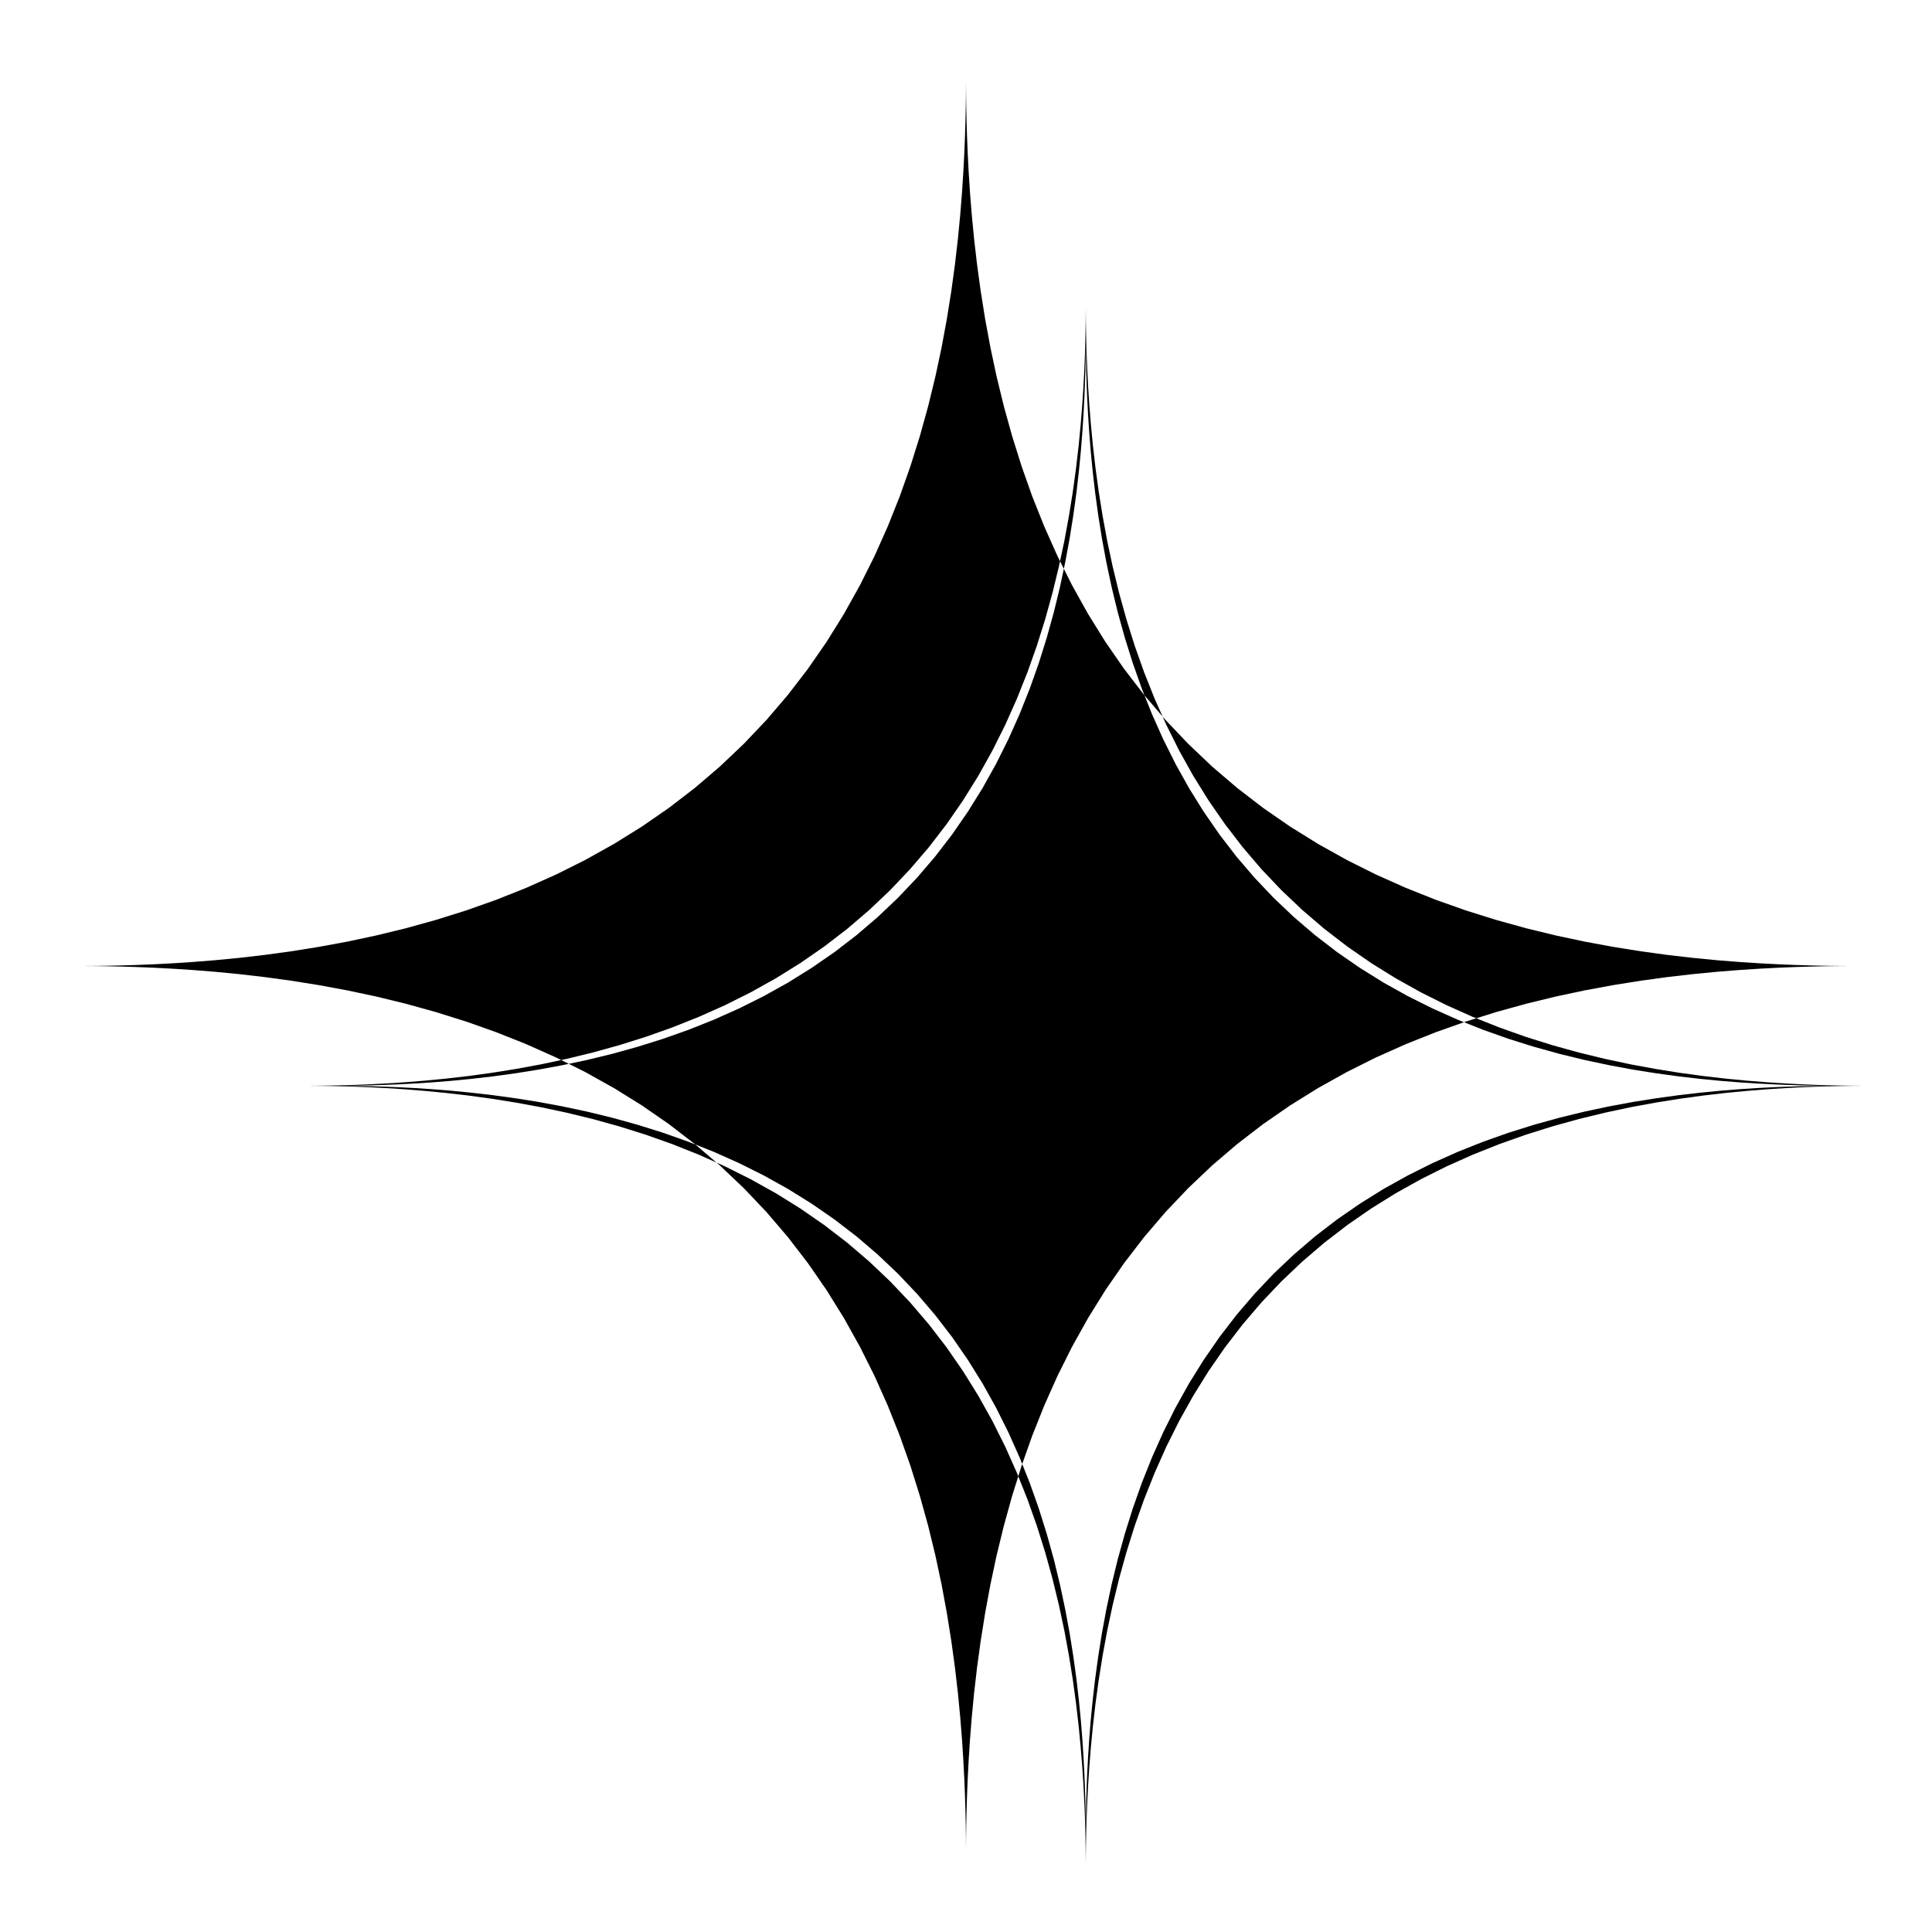
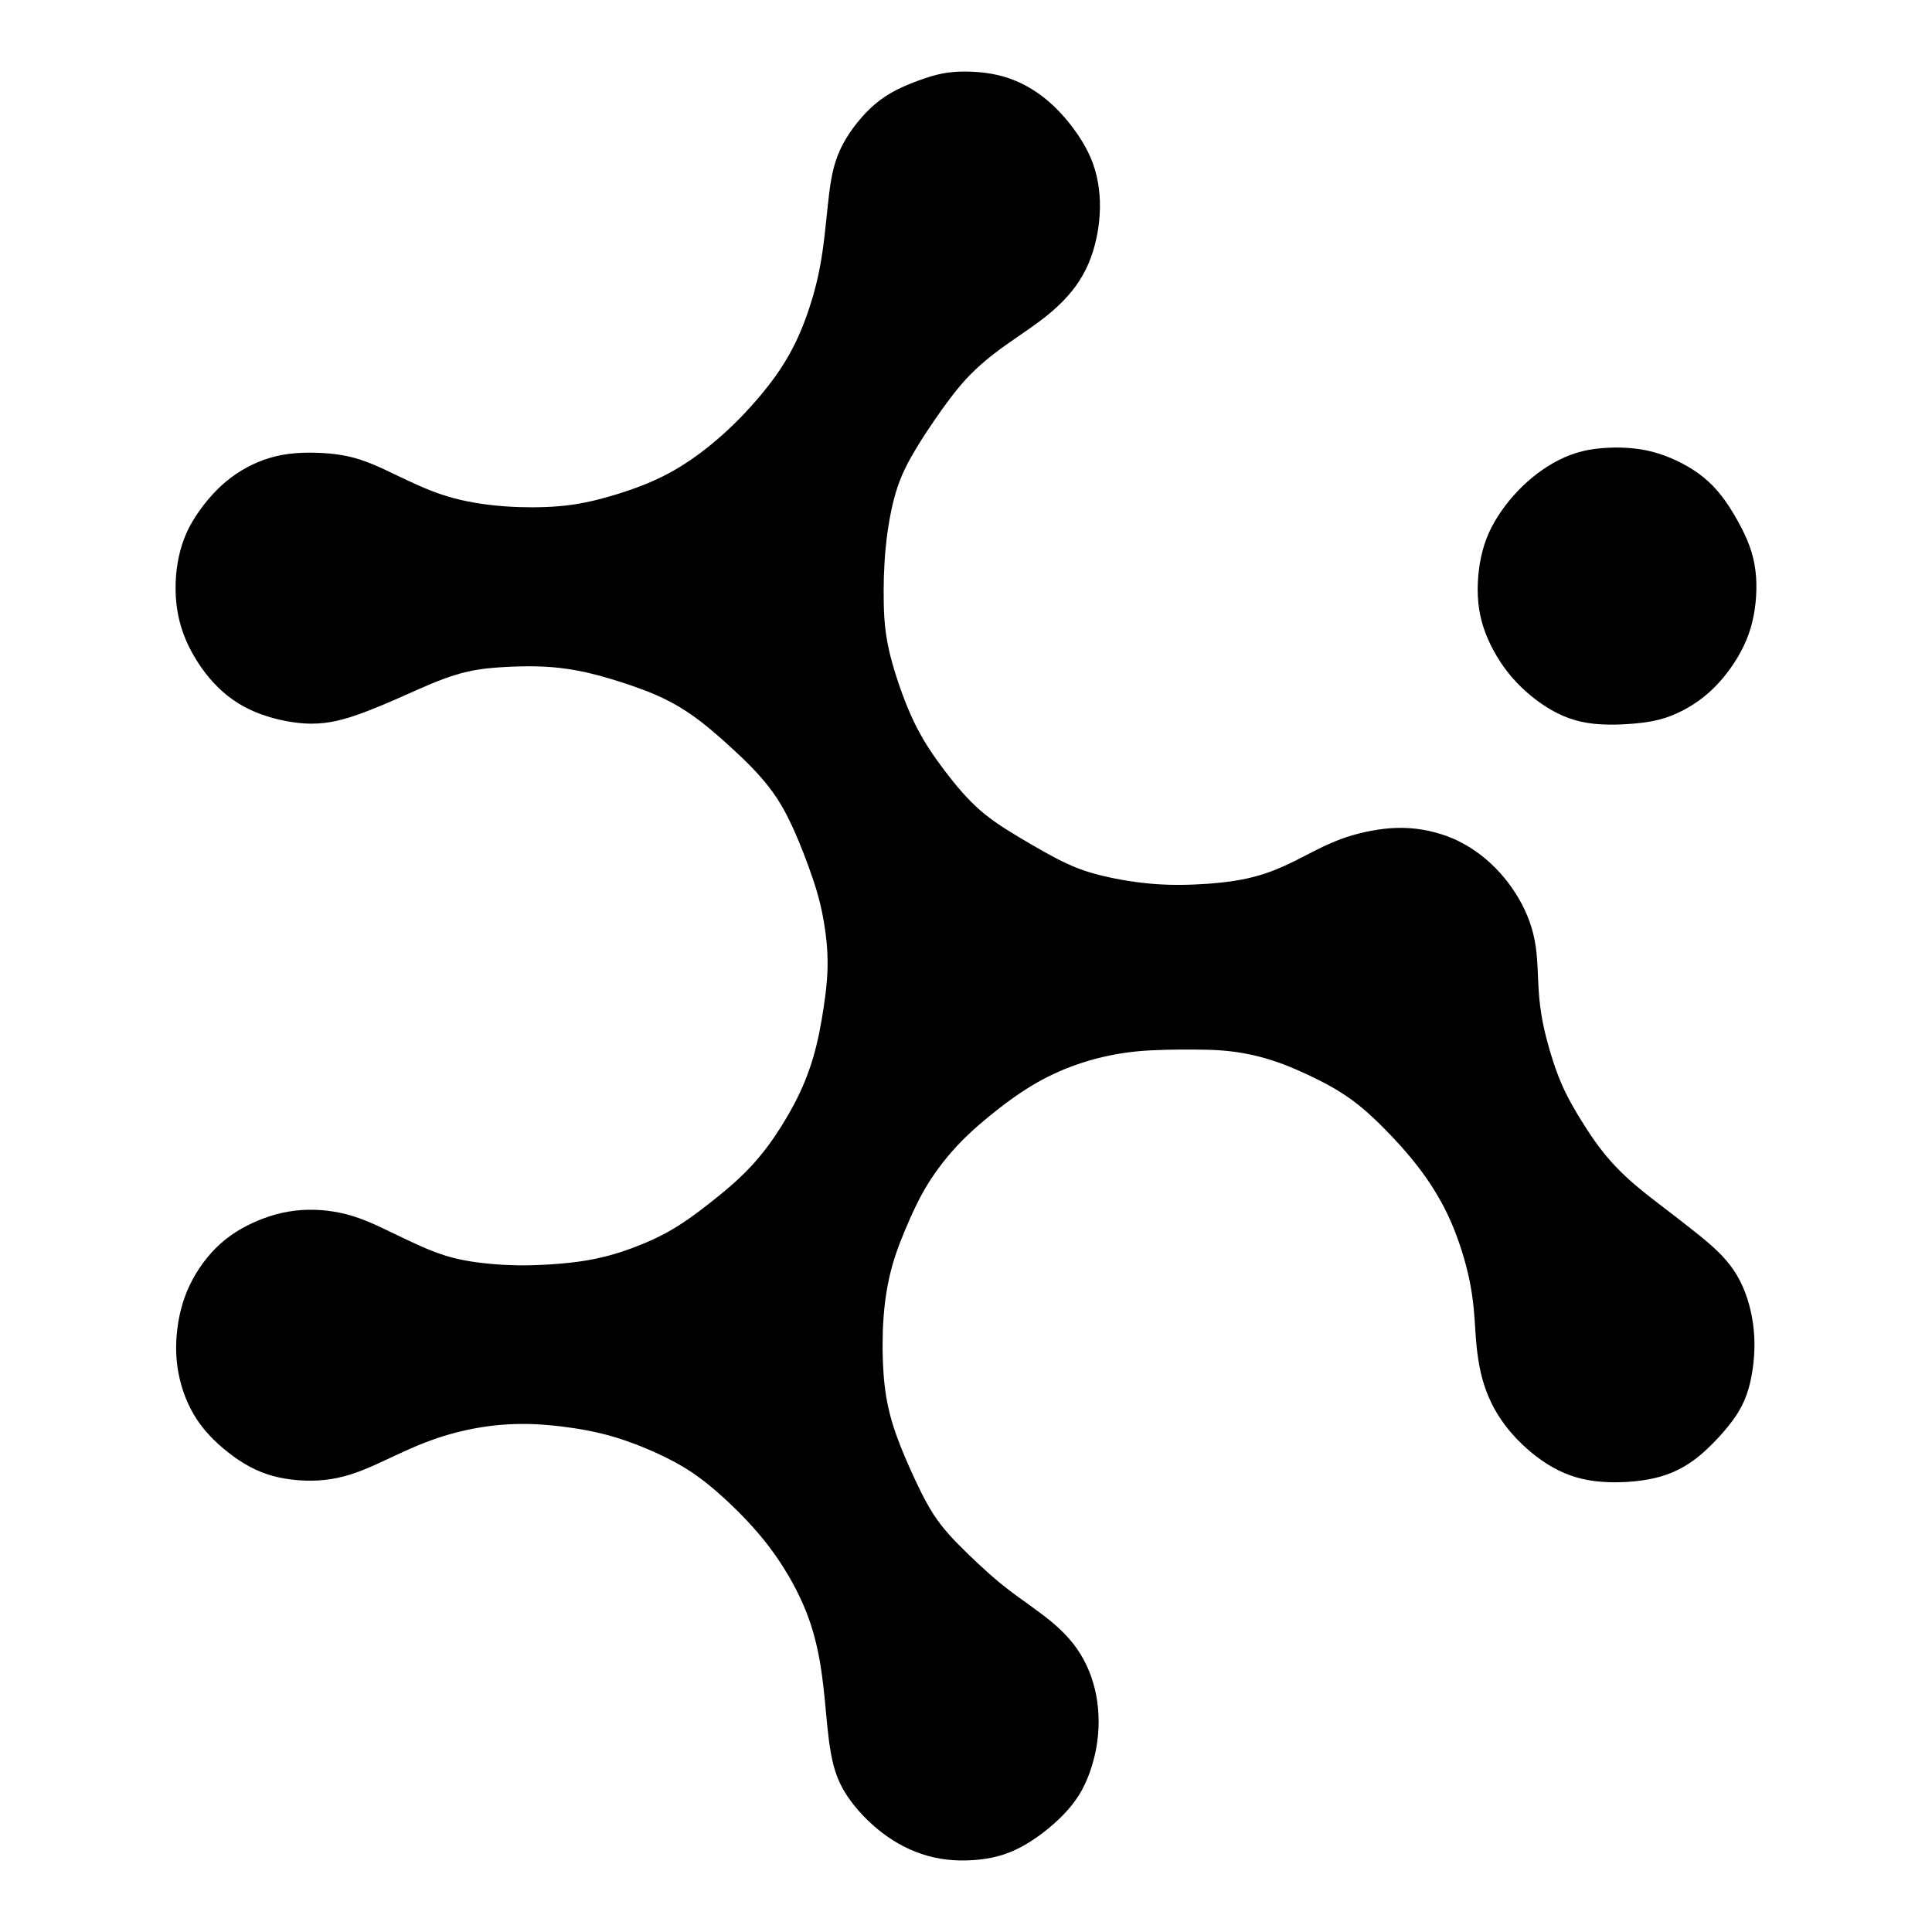
- <svg xmlns="http://www.w3.org/2000/svg" viewBox="0 0 100 100" role="img" aria-label="Otimiza">
-   <path fill="currentColor" fill-rule="evenodd" d="M96.000,50.000L95.937,50.000L95.748,50.000L95.435,50.002L95.000,50.005L94.446,50.013L93.776,50.028L92.995,50.051L92.109,50.086L91.123,50.137L90.044,50.206L88.878,50.299L87.634,50.419L86.320,50.571L84.943,50.759L83.513,50.987L82.039,51.259L80.529,51.580L78.992,51.954L77.438,52.385L75.875,52.875L74.312,53.428L72.757,54.048L71.219,54.734L69.706,55.491L68.223,56.318L66.779,57.215L65.379,58.183L64.030,59.221L62.735,60.328L61.500,61.500L60.328,62.735L59.221,64.030L58.183,65.379L57.215,66.779L56.318,68.223L55.491,69.706L54.734,71.219L54.048,72.757L53.428,74.312L52.875,75.875L52.385,77.438L51.954,78.992L51.580,80.529L51.259,82.039L50.987,83.513L50.759,84.943L50.571,86.320L50.419,87.634L50.299,88.878L50.206,90.044L50.137,91.123L50.086,92.109L50.051,92.995L50.028,93.776L50.013,94.446L50.005,95.000L50.002,95.435L50.000,95.748L50.000,95.937L50.000,96.000L50.000,95.937L50.000,95.748L49.998,95.435L49.995,95.000L49.987,94.446L49.972,93.776L49.949,92.995L49.914,92.109L49.863,91.123L49.794,90.044L49.701,88.878L49.581,87.634L49.429,86.320L49.241,84.943L49.013,83.513L48.741,82.039L48.420,80.529L48.046,78.992L47.615,77.438L47.125,75.875L46.572,74.312L45.952,72.757L45.266,71.219L44.509,69.706L43.682,68.223L42.785,66.779L41.817,65.379L40.779,64.030L39.672,62.735L38.500,61.500L37.265,60.328L35.970,59.221L34.621,58.183L33.221,57.215L31.777,56.318L30.294,55.491L28.781,54.734L27.243,54.048L25.688,53.428L24.125,52.875L22.562,52.385L21.008,51.954L19.471,51.580L17.961,51.259L16.487,50.987L15.057,50.759L13.680,50.571L12.366,50.419L11.122,50.299L9.956,50.206L8.877,50.137L7.891,50.086L7.005,50.051L6.224,50.028L5.554,50.013L5.000,50.005L4.565,50.002L4.252,50.000L4.063,50.000L4.000,50.000L4.063,50.000L4.252,50.000L4.565,49.998L5.000,49.995L5.554,49.987L6.224,49.972L7.005,49.949L7.891,49.914L8.877,49.863L9.956,49.794L11.122,49.701L12.366,49.581L13.680,49.429L15.057,49.241L16.487,49.013L17.961,48.741L19.471,48.420L21.008,48.046L22.562,47.615L24.125,47.125L25.688,46.572L27.243,45.952L28.781,45.266L30.294,44.509L31.777,43.682L33.221,42.785L34.621,41.817L35.970,40.779L37.265,39.672L38.500,38.500L39.672,37.265L40.779,35.970L41.817,34.621L42.785,33.221L43.682,31.777L44.509,30.294L45.266,28.781L45.952,27.243L46.572,25.688L47.125,24.125L47.615,22.562L48.046,21.008L48.420,19.471L48.741,17.961L49.013,16.487L49.241,15.057L49.429,13.680L49.581,12.366L49.701,11.122L49.794,9.956L49.863,8.877L49.914,7.891L49.949,7.005L49.972,6.224L49.987,5.554L49.995,5.000L49.998,4.565L50.000,4.252L50.000,4.063L50.000,4.000L50.000,4.063L50.000,4.252L50.002,4.565L50.005,5.000L50.013,5.554L50.028,6.224L50.051,7.005L50.086,7.891L50.137,8.877L50.206,9.956L50.299,11.122L50.419,12.366L50.571,13.680L50.759,15.057L50.987,16.487L51.259,17.961L51.580,19.471L51.954,21.008L52.385,22.562L52.875,24.125L53.428,25.688L54.048,27.243L54.734,28.781L55.491,30.294L56.318,31.777L57.215,33.221L58.183,34.621L59.221,35.970L60.328,37.265L61.500,38.500L62.735,39.672L64.030,40.779L65.379,41.817L66.779,42.785L68.223,43.682L69.706,44.509L71.219,45.266L72.757,45.952L74.312,46.572L75.875,47.125L77.438,47.615L78.992,48.046L80.529,48.420L82.039,48.741L83.513,49.013L84.943,49.241L86.320,49.429L87.634,49.581L88.878,49.701L90.044,49.794L91.123,49.863L92.109,49.914L92.995,49.949L93.776,49.972L94.446,49.987L95.000,49.995L95.435,49.998L95.748,50.000L95.937,50.000Z M96.700,56.200L96.645,56.200L96.478,56.200L96.203,56.202L95.820,56.205L95.332,56.212L94.742,56.224L94.055,56.245L93.274,56.276L92.406,56.320L91.456,56.382L90.430,56.464L89.334,56.569L88.177,56.703L86.965,56.868L85.706,57.069L84.408,57.308L83.079,57.591L81.726,57.920L80.357,58.299L78.981,58.731L77.605,59.219L76.236,59.764L74.882,60.368L73.549,61.034L72.244,61.762L70.973,62.552L69.741,63.405L68.552,64.319L67.413,65.293L66.325,66.325L65.293,67.413L64.319,68.552L63.405,69.741L62.552,70.973L61.762,72.244L61.034,73.549L60.368,74.882L59.764,76.236L59.219,77.605L58.731,78.981L58.299,80.357L57.920,81.726L57.591,83.079L57.308,84.408L57.069,85.706L56.868,86.965L56.703,88.177L56.569,89.334L56.464,90.430L56.382,91.456L56.320,92.406L56.276,93.274L56.245,94.055L56.224,94.742L56.212,95.332L56.205,95.820L56.202,96.203L56.200,96.478L56.200,96.645L56.200,96.700L56.200,96.645L56.200,96.478L56.198,96.203L56.195,95.820L56.188,95.332L56.176,94.742L56.155,94.055L56.124,93.274L56.080,92.406L56.018,91.456L55.936,90.430L55.831,89.334L55.697,88.177L55.532,86.965L55.331,85.706L55.092,84.408L54.809,83.079L54.480,81.726L54.101,80.357L53.669,78.981L53.181,77.605L52.636,76.236L52.032,74.882L51.366,73.549L50.638,72.244L49.848,70.973L48.995,69.741L48.081,68.552L47.107,67.413L46.075,66.325L44.987,65.293L43.848,64.319L42.659,63.405L41.427,62.552L40.156,61.762L38.851,61.034L37.518,60.368L36.164,59.764L34.795,59.219L33.419,58.731L32.043,58.299L30.674,57.920L29.321,57.591L27.992,57.308L26.694,57.069L25.435,56.868L24.223,56.703L23.066,56.569L21.970,56.464L20.944,56.382L19.994,56.320L19.126,56.276L18.345,56.245L17.658,56.224L17.068,56.212L16.580,56.205L16.197,56.202L15.922,56.200L15.755,56.200L15.700,56.200L15.755,56.200L15.922,56.200L16.197,56.198L16.580,56.195L17.068,56.188L17.658,56.176L18.345,56.155L19.126,56.124L19.994,56.080L20.944,56.018L21.970,55.936L23.066,55.831L24.223,55.697L25.435,55.532L26.694,55.331L27.992,55.092L29.321,54.809L30.674,54.480L32.043,54.101L33.419,53.669L34.795,53.181L36.164,52.636L37.518,52.032L38.851,51.366L40.156,50.638L41.427,49.848L42.659,48.995L43.848,48.081L44.987,47.107L46.075,46.075L47.107,44.987L48.081,43.848L48.995,42.659L49.848,41.427L50.638,40.156L51.366,38.851L52.032,37.518L52.636,36.164L53.181,34.795L53.669,33.419L54.101,32.043L54.480,30.674L54.809,29.321L55.092,27.992L55.331,26.694L55.532,25.435L55.697,24.223L55.831,23.066L55.936,21.970L56.018,20.944L56.080,19.994L56.124,19.126L56.155,18.345L56.176,17.658L56.188,17.068L56.195,16.580L56.198,16.197L56.200,15.922L56.200,15.755L56.200,15.700L56.200,15.755L56.200,15.922L56.202,16.197L56.205,16.580L56.212,17.068L56.224,17.658L56.245,18.345L56.276,19.126L56.320,19.994L56.382,20.944L56.464,21.970L56.569,23.066L56.703,24.223L56.868,25.435L57.069,26.694L57.308,27.992L57.591,29.321L57.920,30.674L58.299,32.043L58.731,33.419L59.219,34.795L59.764,36.164L60.368,37.518L61.034,38.851L61.762,40.156L62.552,41.427L63.405,42.659L64.319,43.848L65.293,44.987L66.325,46.075L67.413,47.107L68.552,48.081L69.741,48.995L70.973,49.848L72.244,50.638L73.549,51.366L74.882,52.032L76.236,52.636L77.605,53.181L78.981,53.669L80.357,54.101L81.726,54.480L83.079,54.809L84.408,55.092L85.706,55.331L86.965,55.532L88.177,55.697L89.334,55.831L90.430,55.936L91.456,56.018L92.406,56.080L93.274,56.124L94.055,56.155L94.742,56.176L95.332,56.188L95.820,56.195L96.203,56.198L96.478,56.200L96.645,56.200Z M95.100,56.200L95.047,56.200L94.887,56.200L94.623,56.201L94.255,56.205L93.786,56.211L93.219,56.223L92.559,56.243L91.810,56.273L90.976,56.316L90.063,56.375L89.077,56.453L88.025,56.555L86.914,56.683L85.750,56.842L84.541,57.034L83.294,57.265L82.017,57.536L80.717,57.852L79.403,58.217L78.081,58.631L76.760,59.099L75.445,59.623L74.144,60.204L72.864,60.843L71.610,61.542L70.389,62.302L69.206,63.120L68.064,63.998L66.970,64.934L65.925,65.925L64.934,66.970L63.998,68.064L63.120,69.206L62.302,70.389L61.542,71.610L60.843,72.864L60.204,74.144L59.623,75.445L59.099,76.760L58.631,78.081L58.217,79.403L57.852,80.717L57.536,82.017L57.265,83.294L57.034,84.541L56.842,85.750L56.683,86.914L56.555,88.025L56.453,89.077L56.375,90.063L56.316,90.976L56.273,91.810L56.243,92.559L56.223,93.219L56.211,93.786L56.205,94.255L56.201,94.623L56.200,94.887L56.200,95.047L56.200,95.100L56.200,95.047L56.200,94.887L56.199,94.623L56.195,94.255L56.189,93.786L56.177,93.219L56.157,92.559L56.127,91.810L56.084,90.976L56.025,90.063L55.947,89.077L55.845,88.025L55.717,86.914L55.558,85.750L55.366,84.541L55.135,83.294L54.864,82.017L54.548,80.717L54.183,79.403L53.769,78.081L53.301,76.760L52.777,75.445L52.196,74.144L51.557,72.864L50.858,71.610L50.098,70.389L49.280,69.206L48.402,68.064L47.466,66.970L46.475,65.925L45.430,64.934L44.336,63.998L43.194,63.120L42.011,62.302L40.790,61.542L39.536,60.843L38.256,60.204L36.955,59.623L35.640,59.099L34.319,58.631L32.997,58.217L31.683,57.852L30.383,57.536L29.106,57.265L27.859,57.034L26.650,56.842L25.486,56.683L24.375,56.555L23.323,56.453L22.337,56.375L21.424,56.316L20.590,56.273L19.841,56.243L19.181,56.223L18.614,56.211L18.145,56.205L17.777,56.201L17.513,56.200L17.353,56.200L17.300,56.200L17.353,56.200L17.513,56.200L17.777,56.199L18.145,56.195L18.614,56.189L19.181,56.177L19.841,56.157L20.590,56.127L21.424,56.084L22.337,56.025L23.323,55.947L24.375,55.845L25.486,55.717L26.650,55.558L27.859,55.366L29.106,55.135L30.383,54.864L31.683,54.548L32.997,54.183L34.319,53.769L35.640,53.301L36.955,52.777L38.256,52.196L39.536,51.557L40.790,50.858L42.011,50.098L43.194,49.280L44.336,48.402L45.430,47.466L46.475,46.475L47.466,45.430L48.402,44.336L49.280,43.194L50.098,42.011L50.858,40.790L51.557,39.536L52.196,38.256L52.777,36.955L53.301,35.640L53.769,34.319L54.183,32.997L54.548,31.683L54.864,30.383L55.135,29.106L55.366,27.859L55.558,26.650L55.717,25.486L55.845,24.375L55.947,23.323L56.025,22.337L56.084,21.424L56.127,20.590L56.157,19.841L56.177,19.181L56.189,18.614L56.195,18.145L56.199,17.777L56.200,17.513L56.200,17.353L56.200,17.300L56.200,17.353L56.200,17.513L56.201,17.777L56.205,18.145L56.211,18.614L56.223,19.181L56.243,19.841L56.273,20.590L56.316,21.424L56.375,22.337L56.453,23.323L56.555,24.375L56.683,25.486L56.842,26.650L57.034,27.859L57.265,29.106L57.536,30.383L57.852,31.683L58.217,32.997L58.631,34.319L59.099,35.640L59.623,36.955L60.204,38.256L60.843,39.536L61.542,40.790L62.302,42.011L63.120,43.194L63.998,44.336L64.934,45.430L65.925,46.475L66.970,47.466L68.064,48.402L69.206,49.280L70.389,50.098L71.610,50.858L72.864,51.557L74.144,52.196L75.445,52.777L76.760,53.301L78.081,53.769L79.403,54.183L80.717,54.548L82.017,54.864L83.294,55.135L84.541,55.366L85.750,55.558L86.914,55.717L88.025,55.845L89.077,55.947L90.063,56.025L90.976,56.084L91.810,56.127L92.559,56.157L93.219,56.177L93.786,56.189L94.255,56.195L94.623,56.199L94.887,56.200L95.047,56.200Z" />
+ <svg xmlns="http://www.w3.org/2000/svg" viewBox="0 0 512 512" role="img" aria-label="Otimiza">
+   <path fill="currentColor" fill-rule="evenodd" d="M426.24 118.66C425.11 118.71 423.98 118.79 422.86 118.94C421.74 119.09 420.62 119.27 419.53 119.54C418.44 119.80 417.37 120.12 416.32 120.51C415.27 120.89 414.25 121.34 413.24 121.84C412.24 122.34 411.26 122.90 410.30 123.50C409.34 124.09 408.40 124.74 407.49 125.43C406.57 126.11 405.68 126.85 404.81 127.62C403.95 128.38 403.11 129.20 402.31 130.03C401.51 130.87 400.74 131.74 400.00 132.63C399.27 133.53 398.57 134.44 397.92 135.38C397.27 136.31 396.65 137.27 396.09 138.25C395.52 139.22 395.01 140.22 394.55 141.24C394.10 142.27 393.70 143.31 393.36 144.38C393.01 145.45 392.73 146.54 392.49 147.65C392.25 148.76 392.07 149.89 391.93 151.03C391.78 152.17 391.68 153.33 391.64 154.48C391.59 155.64 391.58 156.80 391.64 157.95C391.70 159.09 391.80 160.24 391.98 161.36C392.15 162.49 392.38 163.60 392.67 164.68C392.96 165.77 393.31 166.83 393.71 167.88C394.11 168.92 394.57 169.94 395.06 170.95C395.55 171.95 396.09 172.94 396.67 173.91C397.25 174.88 397.87 175.83 398.53 176.75C399.20 177.68 399.91 178.58 400.65 179.46C401.40 180.33 402.20 181.17 403.03 181.98C403.85 182.79 404.72 183.57 405.61 184.30C406.50 185.04 407.41 185.74 408.35 186.39C409.28 187.04 410.24 187.65 411.22 188.20C412.20 188.76 413.20 189.27 414.23 189.71C415.26 190.15 416.31 190.53 417.39 190.84C418.47 191.15 419.58 191.40 420.71 191.58C421.83 191.77 422.99 191.88 424.15 191.95C425.32 192.02 426.50 192.03 427.67 192.03C428.85 192.02 430.04 191.97 431.21 191.89C432.38 191.82 433.55 191.73 434.70 191.59C435.85 191.46 436.99 191.30 438.10 191.07C439.21 190.85 440.29 190.57 441.35 190.23C442.41 189.89 443.43 189.48 444.44 189.02C445.45 188.57 446.44 188.05 447.40 187.49C448.37 186.93 449.32 186.31 450.24 185.65C451.16 184.98 452.06 184.26 452.92 183.50C453.77 182.74 454.60 181.92 455.38 181.07C456.16 180.23 456.91 179.34 457.61 178.43C458.31 177.53 458.97 176.59 459.59 175.64C460.21 174.69 460.79 173.72 461.32 172.73C461.85 171.74 462.33 170.73 462.77 169.70C463.20 168.66 463.58 167.61 463.91 166.54C464.23 165.46 464.50 164.36 464.72 163.24C464.94 162.13 465.11 160.99 465.23 159.84C465.35 158.69 465.43 157.53 465.45 156.37C465.48 155.21 465.46 154.04 465.38 152.89C465.29 151.75 465.15 150.60 464.95 149.49C464.74 148.37 464.47 147.28 464.15 146.20C463.82 145.13 463.42 144.09 462.99 143.05C462.56 142.02 462.07 141.01 461.56 140.01C461.06 139.01 460.51 138.03 459.95 137.05C459.38 136.08 458.80 135.11 458.18 134.16C457.55 133.22 456.91 132.28 456.21 131.39C455.51 130.50 454.77 129.63 453.99 128.82C453.20 128.01 452.36 127.23 451.48 126.52C450.61 125.80 449.69 125.14 448.74 124.53C447.80 123.92 446.83 123.35 445.83 122.83C444.84 122.31 443.83 121.83 442.80 121.40C441.77 120.96 440.72 120.57 439.65 120.23C438.59 119.89 437.50 119.61 436.40 119.37C435.30 119.14 434.17 118.97 433.05 118.85C431.92 118.72 430.78 118.66 429.65 118.62C428.52 118.59 427.38 118.60 426.24 118.66ZM249.76 19.48C248.76 19.67 247.78 19.93 246.78 20.22C245.78 20.51 244.76 20.86 243.74 21.23C242.72 21.59 241.69 21.99 240.67 22.42C239.65 22.85 238.62 23.30 237.63 23.81C236.64 24.32 235.65 24.87 234.71 25.49C233.77 26.11 232.85 26.79 231.98 27.52C231.11 28.25 230.27 29.05 229.47 29.88C228.67 30.71 227.91 31.59 227.19 32.49C226.47 33.38 225.79 34.31 225.15 35.25C224.52 36.20 223.93 37.16 223.40 38.16C222.87 39.15 222.40 40.16 222.00 41.21C221.59 42.25 221.26 43.32 220.97 44.41C220.68 45.50 220.46 46.62 220.25 47.75C220.05 48.88 219.90 50.02 219.75 51.17C219.60 52.32 219.48 53.48 219.35 54.64C219.22 55.80 219.11 56.96 218.99 58.12C218.86 59.28 218.75 60.44 218.61 61.60C218.48 62.75 218.35 63.91 218.19 65.05C218.04 66.20 217.88 67.34 217.69 68.48C217.50 69.61 217.30 70.74 217.07 71.86C216.85 72.97 216.60 74.08 216.33 75.18C216.06 76.28 215.77 77.37 215.46 78.45C215.14 79.53 214.81 80.60 214.46 81.67C214.11 82.73 213.74 83.79 213.34 84.84C212.95 85.89 212.54 86.93 212.10 87.95C211.66 88.98 211.20 90.00 210.70 91.01C210.21 92.01 209.69 93.01 209.14 93.99C208.58 94.97 208.00 95.94 207.39 96.90C206.78 97.86 206.14 98.80 205.47 99.74C204.80 100.67 204.11 101.59 203.39 102.51C202.68 103.42 201.93 104.32 201.18 105.22C200.42 106.11 199.65 107.00 198.85 107.87C198.06 108.75 197.25 109.62 196.43 110.47C195.60 111.32 194.76 112.16 193.90 112.98C193.05 113.80 192.18 114.60 191.30 115.38C190.42 116.17 189.52 116.93 188.62 117.67C187.72 118.41 186.80 119.13 185.88 119.83C184.96 120.52 184.03 121.20 183.08 121.84C182.14 122.49 181.19 123.11 180.22 123.70C179.26 124.30 178.28 124.86 177.29 125.39C176.30 125.92 175.30 126.43 174.28 126.90C173.27 127.38 172.24 127.82 171.21 128.25C170.17 128.67 169.13 129.07 168.07 129.45C167.02 129.83 165.96 130.19 164.89 130.53C163.83 130.88 162.75 131.21 161.67 131.52C160.59 131.83 159.50 132.13 158.40 132.41C157.31 132.68 156.20 132.94 155.08 133.16C153.97 133.38 152.84 133.58 151.70 133.75C150.55 133.91 149.40 134.04 148.23 134.14C147.06 134.25 145.88 134.32 144.69 134.36C143.51 134.41 142.31 134.43 141.12 134.44C139.92 134.44 138.73 134.42 137.54 134.38C136.35 134.34 135.16 134.28 133.99 134.20C132.81 134.12 131.64 134.01 130.49 133.88C129.33 133.76 128.18 133.60 127.04 133.43C125.91 133.25 124.78 133.05 123.66 132.82C122.55 132.59 121.44 132.34 120.35 132.05C119.26 131.76 118.18 131.43 117.12 131.08C116.05 130.73 115.01 130.34 113.96 129.93C112.92 129.52 111.89 129.08 110.87 128.63C109.85 128.18 108.83 127.71 107.82 127.23C106.80 126.76 105.79 126.27 104.78 125.79C103.77 125.31 102.76 124.82 101.75 124.35C100.73 123.89 99.71 123.42 98.68 123.00C97.64 122.58 96.60 122.17 95.53 121.83C94.46 121.48 93.37 121.18 92.27 120.94C91.16 120.69 90.02 120.51 88.87 120.36C87.73 120.21 86.56 120.12 85.39 120.05C84.22 119.99 83.03 119.95 81.86 119.96C80.69 119.97 79.51 120.00 78.35 120.10C77.20 120.20 76.05 120.33 74.93 120.53C73.81 120.73 72.70 120.99 71.62 121.31C70.55 121.62 69.49 122.00 68.46 122.43C67.43 122.85 66.41 123.34 65.43 123.87C64.44 124.41 63.47 124.99 62.53 125.63C61.60 126.26 60.68 126.96 59.80 127.69C58.92 128.43 58.07 129.22 57.27 130.05C56.46 130.87 55.68 131.74 54.95 132.62C54.21 133.51 53.51 134.43 52.85 135.36C52.19 136.29 51.56 137.24 50.99 138.22C50.42 139.19 49.90 140.18 49.44 141.20C48.98 142.22 48.58 143.27 48.24 144.34C47.90 145.41 47.61 146.50 47.38 147.61C47.14 148.71 46.95 149.85 46.81 150.98C46.68 152.12 46.58 153.28 46.55 154.43C46.51 155.58 46.52 156.75 46.58 157.91C46.65 159.06 46.76 160.21 46.93 161.34C47.10 162.47 47.32 163.59 47.60 164.69C47.88 165.78 48.21 166.85 48.59 167.90C48.97 168.96 49.41 169.99 49.89 171.00C50.37 172.01 50.91 173.00 51.48 173.97C52.05 174.95 52.66 175.90 53.31 176.84C53.97 177.77 54.66 178.69 55.40 179.57C56.14 180.45 56.92 181.31 57.74 182.11C58.56 182.91 59.42 183.68 60.32 184.39C61.21 185.10 62.14 185.75 63.10 186.35C64.05 186.95 65.04 187.48 66.05 187.97C67.06 188.46 68.09 188.88 69.14 189.27C70.19 189.65 71.27 189.99 72.35 190.29C73.44 190.59 74.54 190.85 75.65 191.06C76.77 191.28 77.90 191.46 79.03 191.58C80.17 191.70 81.32 191.78 82.46 191.78C83.60 191.78 84.75 191.72 85.87 191.60C87.00 191.47 88.12 191.27 89.22 191.03C90.32 190.79 91.40 190.48 92.47 190.16C93.55 189.83 94.60 189.46 95.66 189.08C96.71 188.70 97.75 188.29 98.79 187.88C99.84 187.47 100.87 187.05 101.90 186.61C102.93 186.18 103.96 185.74 104.99 185.29C106.01 184.84 107.03 184.38 108.05 183.93C109.08 183.48 110.10 183.01 111.12 182.57C112.15 182.12 113.17 181.67 114.20 181.24C115.24 180.81 116.27 180.39 117.32 180.01C118.37 179.62 119.43 179.24 120.50 178.91C121.58 178.58 122.66 178.28 123.77 178.03C124.87 177.77 126.00 177.56 127.14 177.39C128.27 177.21 129.43 177.09 130.60 176.99C131.77 176.88 132.95 176.81 134.13 176.75C135.31 176.68 136.50 176.64 137.69 176.61C138.88 176.58 140.07 176.57 141.26 176.58C142.44 176.60 143.63 176.63 144.80 176.70C145.97 176.77 147.13 176.87 148.29 177.00C149.44 177.13 150.58 177.30 151.71 177.48C152.85 177.67 153.96 177.89 155.08 178.13C156.19 178.38 157.28 178.65 158.38 178.93C159.47 179.22 160.55 179.53 161.63 179.85C162.71 180.17 163.78 180.51 164.85 180.85C165.91 181.20 166.98 181.55 168.03 181.92C169.09 182.30 170.14 182.68 171.19 183.08C172.23 183.49 173.26 183.91 174.28 184.37C175.31 184.83 176.32 185.31 177.31 185.83C178.31 186.34 179.29 186.89 180.26 187.48C181.23 188.06 182.18 188.68 183.12 189.33C184.07 189.98 184.99 190.67 185.91 191.38C186.82 192.09 187.73 192.83 188.63 193.59C189.53 194.34 190.42 195.11 191.30 195.89C192.19 196.67 193.07 197.47 193.94 198.27C194.82 199.07 195.69 199.89 196.55 200.71C197.40 201.53 198.26 202.37 199.08 203.22C199.90 204.07 200.72 204.93 201.49 205.82C202.27 206.70 203.02 207.59 203.73 208.51C204.44 209.42 205.11 210.35 205.74 211.30C206.37 212.25 206.96 213.22 207.52 214.20C208.07 215.18 208.59 216.18 209.08 217.18C209.58 218.18 210.05 219.20 210.51 220.22C210.96 221.24 211.40 222.28 211.83 223.31C212.25 224.34 212.66 225.38 213.07 226.43C213.47 227.47 213.86 228.52 214.25 229.57C214.63 230.62 215.01 231.68 215.36 232.74C215.72 233.80 216.07 234.87 216.39 235.95C216.71 237.03 217.01 238.11 217.28 239.21C217.55 240.31 217.79 241.42 218.01 242.54C218.23 243.66 218.42 244.79 218.59 245.93C218.76 247.07 218.91 248.22 219.02 249.37C219.14 250.53 219.23 251.69 219.27 252.86C219.32 254.02 219.33 255.20 219.31 256.37C219.28 257.53 219.22 258.70 219.13 259.87C219.04 261.03 218.91 262.18 218.78 263.34C218.64 264.49 218.48 265.63 218.31 266.77C218.14 267.91 217.96 269.05 217.76 270.18C217.57 271.31 217.36 272.43 217.14 273.55C216.91 274.67 216.67 275.78 216.40 276.88C216.13 277.98 215.84 279.07 215.53 280.15C215.21 281.23 214.87 282.30 214.50 283.35C214.13 284.41 213.74 285.46 213.32 286.49C212.89 287.53 212.44 288.55 211.97 289.57C211.49 290.58 210.99 291.58 210.47 292.58C209.94 293.57 209.40 294.56 208.84 295.53C208.27 296.51 207.69 297.48 207.09 298.44C206.48 299.40 205.86 300.35 205.22 301.30C204.57 302.24 203.91 303.17 203.22 304.09C202.52 305.01 201.81 305.91 201.06 306.80C200.31 307.69 199.54 308.56 198.73 309.41C197.93 310.26 197.10 311.09 196.25 311.90C195.40 312.71 194.52 313.50 193.64 314.27C192.76 315.04 191.86 315.79 190.96 316.53C190.05 317.27 189.14 318.00 188.23 318.72C187.32 319.44 186.40 320.15 185.48 320.84C184.55 321.53 183.63 322.22 182.69 322.87C181.75 323.53 180.80 324.17 179.84 324.78C178.89 325.38 177.92 325.96 176.93 326.51C175.95 327.06 174.95 327.57 173.94 328.05C172.93 328.54 171.91 328.99 170.88 329.43C169.85 329.86 168.80 330.27 167.76 330.67C166.71 331.06 165.65 331.43 164.58 331.78C163.52 332.12 162.44 332.45 161.35 332.74C160.26 333.03 159.16 333.30 158.05 333.53C156.94 333.77 155.81 333.97 154.67 334.15C153.54 334.33 152.39 334.48 151.23 334.61C150.08 334.74 148.91 334.85 147.74 334.94C146.57 335.04 145.39 335.11 144.21 335.17C143.03 335.23 141.85 335.28 140.67 335.31C139.49 335.33 138.30 335.34 137.13 335.32C135.95 335.30 134.77 335.26 133.60 335.20C132.42 335.14 131.25 335.05 130.09 334.94C128.93 334.84 127.77 334.71 126.62 334.56C125.48 334.41 124.34 334.24 123.21 334.02C122.09 333.81 120.98 333.57 119.89 333.28C118.80 333.00 117.72 332.67 116.66 332.30C115.60 331.94 114.56 331.53 113.52 331.11C112.49 330.69 111.47 330.23 110.45 329.77C109.43 329.31 108.42 328.83 107.40 328.35C106.39 327.87 105.39 327.38 104.38 326.90C103.37 326.41 102.36 325.92 101.34 325.45C100.33 324.97 99.31 324.50 98.28 324.06C97.25 323.63 96.22 323.20 95.16 322.83C94.11 322.46 93.04 322.12 91.95 321.83C90.85 321.55 89.74 321.31 88.62 321.12C87.49 320.93 86.34 320.79 85.19 320.70C84.04 320.62 82.87 320.58 81.72 320.60C80.56 320.62 79.40 320.69 78.26 320.83C77.13 320.96 76.00 321.15 74.89 321.39C73.79 321.63 72.70 321.93 71.63 322.27C70.56 322.61 69.51 322.99 68.48 323.42C67.44 323.85 66.43 324.31 65.43 324.83C64.43 325.34 63.45 325.89 62.50 326.50C61.55 327.11 60.62 327.77 59.74 328.48C58.85 329.19 57.99 329.96 57.18 330.77C56.37 331.57 55.60 332.44 54.88 333.32C54.16 334.20 53.48 335.13 52.85 336.07C52.22 337.01 51.64 337.98 51.10 338.97C50.57 339.96 50.08 340.97 49.64 341.99C49.21 343.02 48.82 344.08 48.48 345.15C48.15 346.22 47.86 347.31 47.62 348.42C47.38 349.53 47.19 350.66 47.04 351.80C46.89 352.93 46.78 354.09 46.72 355.24C46.67 356.40 46.66 357.56 46.70 358.71C46.75 359.86 46.85 361.01 47.01 362.14C47.17 363.27 47.38 364.39 47.64 365.49C47.90 366.58 48.22 367.67 48.57 368.73C48.93 369.79 49.34 370.83 49.80 371.85C50.26 372.87 50.77 373.87 51.34 374.83C51.91 375.80 52.54 376.75 53.22 377.66C53.90 378.57 54.65 379.45 55.42 380.29C56.20 381.14 57.04 381.95 57.89 382.73C58.75 383.51 59.64 384.25 60.55 384.96C61.45 385.67 62.38 386.35 63.33 386.98C64.28 387.60 65.25 388.19 66.24 388.72C67.23 389.25 68.24 389.72 69.28 390.13C70.32 390.55 71.39 390.89 72.48 391.19C73.57 391.48 74.68 391.71 75.81 391.89C76.94 392.07 78.09 392.21 79.24 392.29C80.39 392.37 81.55 392.41 82.71 392.39C83.86 392.38 85.02 392.31 86.15 392.18C87.29 392.06 88.42 391.87 89.52 391.64C90.63 391.40 91.72 391.11 92.79 390.78C93.86 390.45 94.91 390.06 95.96 389.66C97.00 389.26 98.02 388.81 99.05 388.36C100.07 387.91 101.09 387.43 102.10 386.96C103.12 386.49 104.13 386.01 105.15 385.54C106.16 385.07 107.18 384.60 108.20 384.15C109.22 383.70 110.25 383.25 111.29 382.83C112.32 382.41 113.37 382.00 114.42 381.63C115.47 381.25 116.54 380.89 117.61 380.56C118.69 380.23 119.77 379.92 120.86 379.64C121.96 379.36 123.06 379.10 124.17 378.86C125.29 378.63 126.41 378.42 127.54 378.24C128.68 378.06 129.83 377.90 130.98 377.77C132.14 377.65 133.31 377.54 134.48 377.48C135.65 377.41 136.84 377.37 138.02 377.36C139.21 377.35 140.40 377.37 141.58 377.42C142.76 377.47 143.93 377.55 145.10 377.65C146.27 377.74 147.43 377.87 148.58 378.00C149.73 378.14 150.88 378.30 152.02 378.47C153.16 378.64 154.29 378.83 155.41 379.04C156.54 379.26 157.65 379.49 158.75 379.75C159.86 380.01 160.95 380.29 162.03 380.60C163.12 380.91 164.19 381.24 165.25 381.60C166.31 381.96 167.37 382.34 168.41 382.73C169.46 383.13 170.49 383.56 171.52 383.99C172.55 384.43 173.58 384.88 174.59 385.35C175.61 385.83 176.62 386.31 177.61 386.83C178.61 387.34 179.60 387.88 180.57 388.45C181.55 389.02 182.51 389.62 183.46 390.26C184.40 390.90 185.33 391.57 186.25 392.27C187.17 392.97 188.08 393.71 188.98 394.47C189.87 395.22 190.76 396.00 191.64 396.80C192.52 397.59 193.39 398.41 194.24 399.24C195.10 400.06 195.95 400.91 196.78 401.77C197.61 402.62 198.43 403.49 199.22 404.37C200.02 405.25 200.79 406.13 201.54 407.03C202.29 407.93 203.02 408.84 203.72 409.76C204.42 410.68 205.09 411.62 205.75 412.56C206.40 413.50 207.03 414.45 207.63 415.41C208.24 416.37 208.82 417.34 209.38 418.31C209.94 419.29 210.48 420.28 210.99 421.28C211.50 422.28 211.99 423.29 212.45 424.31C212.91 425.33 213.35 426.35 213.76 427.40C214.16 428.44 214.54 429.49 214.89 430.56C215.24 431.63 215.55 432.71 215.84 433.80C216.14 434.89 216.40 435.99 216.64 437.10C216.88 438.21 217.10 439.33 217.30 440.46C217.49 441.59 217.66 442.73 217.82 443.87C217.98 445.02 218.12 446.17 218.25 447.33C218.38 448.49 218.49 449.65 218.61 450.81C218.72 451.98 218.82 453.14 218.94 454.31C219.05 455.47 219.15 456.64 219.28 457.80C219.40 458.96 219.53 460.12 219.68 461.26C219.84 462.41 220.00 463.55 220.21 464.68C220.42 465.80 220.65 466.92 220.94 468.00C221.24 469.09 221.58 470.16 222.00 471.20C222.42 472.24 222.91 473.24 223.46 474.23C224.01 475.21 224.64 476.16 225.31 477.08C225.98 478.01 226.72 478.91 227.48 479.79C228.25 480.66 229.06 481.52 229.89 482.33C230.73 483.15 231.60 483.93 232.49 484.67C233.38 485.41 234.29 486.11 235.23 486.76C236.17 487.41 237.13 488.02 238.11 488.57C239.09 489.13 240.09 489.64 241.11 490.10C242.13 490.55 243.17 490.96 244.23 491.32C245.29 491.68 246.38 491.98 247.48 492.23C248.58 492.47 249.70 492.67 250.84 492.80C251.97 492.93 253.13 493.01 254.28 493.04C255.43 493.06 256.60 493.04 257.75 492.96C258.90 492.89 260.05 492.77 261.18 492.59C262.31 492.42 263.43 492.19 264.51 491.90C265.60 491.60 266.67 491.25 267.70 490.83C268.74 490.41 269.75 489.93 270.74 489.40C271.73 488.87 272.70 488.27 273.65 487.65C274.60 487.03 275.53 486.36 276.45 485.66C277.36 484.96 278.26 484.22 279.13 483.46C280.00 482.69 280.86 481.89 281.67 481.06C282.47 480.23 283.26 479.36 283.97 478.47C284.68 477.58 285.35 476.65 285.95 475.70C286.54 474.74 287.07 473.75 287.55 472.74C288.03 471.73 288.44 470.69 288.82 469.64C289.19 468.58 289.52 467.51 289.81 466.42C290.10 465.33 290.35 464.22 290.55 463.10C290.74 461.98 290.90 460.83 291.00 459.68C291.10 458.53 291.15 457.37 291.15 456.21C291.14 455.05 291.09 453.88 290.99 452.73C290.88 451.59 290.73 450.44 290.52 449.33C290.30 448.21 290.04 447.11 289.72 446.03C289.41 444.95 289.04 443.89 288.62 442.86C288.19 441.82 287.72 440.81 287.18 439.82C286.65 438.84 286.06 437.87 285.42 436.95C284.77 436.02 284.06 435.12 283.31 434.26C282.56 433.40 281.75 432.58 280.92 431.79C280.08 430.99 279.20 430.24 278.31 429.51C277.42 428.77 276.50 428.07 275.58 427.38C274.67 426.69 273.73 426.02 272.80 425.34C271.87 424.67 270.93 424.01 270.00 423.33C269.07 422.65 268.14 421.97 267.23 421.26C266.31 420.56 265.40 419.83 264.50 419.08C263.60 418.33 262.71 417.55 261.83 416.77C260.94 415.98 260.07 415.17 259.20 414.36C258.32 413.55 257.46 412.72 256.60 411.89C255.74 411.06 254.89 410.22 254.06 409.37C253.23 408.52 252.40 407.67 251.62 406.79C250.84 405.91 250.08 405.02 249.37 404.11C248.67 403.19 248.01 402.26 247.38 401.31C246.76 400.35 246.20 399.38 245.65 398.39C245.10 397.41 244.59 396.41 244.08 395.41C243.58 394.41 243.10 393.40 242.62 392.38C242.14 391.37 241.68 390.35 241.22 389.33C240.76 388.31 240.31 387.29 239.88 386.26C239.44 385.23 239.01 384.19 238.60 383.15C238.20 382.11 237.80 381.06 237.43 380.01C237.06 378.95 236.71 377.88 236.39 376.80C236.07 375.72 235.78 374.63 235.53 373.53C235.27 372.42 235.05 371.31 234.86 370.17C234.67 369.04 234.52 367.89 234.39 366.74C234.26 365.58 234.17 364.41 234.10 363.23C234.02 362.06 233.97 360.87 233.94 359.68C233.91 358.50 233.89 357.30 233.90 356.11C233.90 354.93 233.92 353.74 233.96 352.55C234.01 351.37 234.07 350.19 234.16 349.02C234.25 347.85 234.36 346.68 234.49 345.53C234.63 344.38 234.79 343.23 234.98 342.10C235.17 340.97 235.39 339.85 235.63 338.74C235.88 337.63 236.15 336.53 236.45 335.45C236.76 334.36 237.09 333.29 237.45 332.23C237.81 331.16 238.20 330.12 238.60 329.07C239.00 328.03 239.43 326.99 239.86 325.96C240.29 324.93 240.73 323.90 241.19 322.88C241.65 321.86 242.11 320.84 242.60 319.83C243.09 318.82 243.59 317.82 244.12 316.83C244.66 315.84 245.22 314.86 245.81 313.90C246.40 312.93 247.03 311.98 247.68 311.04C248.34 310.10 249.02 309.17 249.73 308.26C250.44 307.34 251.17 306.44 251.94 305.55C252.70 304.67 253.50 303.79 254.32 302.94C255.13 302.09 255.98 301.26 256.84 300.45C257.70 299.64 258.58 298.86 259.46 298.08C260.35 297.31 261.25 296.56 262.15 295.82C263.06 295.08 263.97 294.36 264.88 293.65C265.80 292.94 266.72 292.24 267.65 291.57C268.59 290.89 269.52 290.23 270.47 289.60C271.42 288.96 272.37 288.35 273.34 287.76C274.31 287.18 275.29 286.62 276.28 286.09C277.27 285.56 278.28 285.06 279.29 284.59C280.30 284.11 281.33 283.66 282.37 283.24C283.40 282.82 284.45 282.43 285.51 282.06C286.57 281.70 287.64 281.36 288.72 281.04C289.80 280.73 290.89 280.44 291.99 280.18C293.09 279.92 294.21 279.68 295.33 279.47C296.45 279.26 297.59 279.08 298.74 278.92C299.88 278.77 301.04 278.64 302.21 278.54C303.38 278.44 304.56 278.37 305.75 278.32C306.93 278.26 308.13 278.22 309.33 278.19C310.53 278.16 311.73 278.15 312.94 278.14C314.14 278.13 315.35 278.13 316.55 278.14C317.75 278.15 318.96 278.16 320.15 278.20C321.35 278.24 322.54 278.29 323.71 278.38C324.88 278.47 326.05 278.59 327.19 278.74C328.34 278.90 329.47 279.08 330.59 279.31C331.71 279.53 332.81 279.79 333.91 280.07C335.00 280.36 336.08 280.67 337.15 281.02C338.21 281.36 339.27 281.74 340.32 282.13C341.36 282.53 342.40 282.96 343.42 283.40C344.45 283.84 345.47 284.30 346.49 284.77C347.50 285.25 348.51 285.74 349.51 286.24C350.51 286.75 351.50 287.27 352.49 287.82C353.47 288.37 354.45 288.94 355.40 289.55C356.36 290.16 357.31 290.79 358.24 291.47C359.16 292.15 360.07 292.87 360.97 293.61C361.87 294.36 362.75 295.14 363.62 295.95C364.49 296.75 365.34 297.58 366.19 298.42C367.03 299.26 367.87 300.12 368.69 300.98C369.51 301.85 370.32 302.72 371.11 303.60C371.90 304.48 372.68 305.37 373.43 306.27C374.19 307.17 374.92 308.08 375.63 308.99C376.34 309.91 377.03 310.83 377.69 311.77C378.36 312.71 378.99 313.65 379.61 314.61C380.22 315.57 380.80 316.54 381.36 317.52C381.92 318.49 382.46 319.48 382.96 320.48C383.47 321.49 383.95 322.50 384.40 323.52C384.85 324.54 385.28 325.58 385.68 326.62C386.08 327.67 386.46 328.72 386.82 329.78C387.18 330.84 387.52 331.91 387.84 332.99C388.16 334.07 388.46 335.16 388.73 336.25C389.01 337.35 389.26 338.46 389.49 339.57C389.71 340.69 389.91 341.82 390.08 342.96C390.26 344.10 390.39 345.25 390.51 346.41C390.63 347.57 390.72 348.75 390.81 349.92C390.89 351.10 390.96 352.28 391.04 353.46C391.13 354.63 391.21 355.81 391.33 356.97C391.46 358.13 391.59 359.28 391.78 360.42C391.96 361.55 392.17 362.68 392.43 363.78C392.68 364.88 392.98 365.97 393.32 367.04C393.67 368.11 394.06 369.16 394.50 370.19C394.94 371.21 395.42 372.22 395.96 373.21C396.50 374.20 397.09 375.16 397.73 376.10C398.36 377.04 399.05 377.96 399.78 378.86C400.50 379.75 401.28 380.62 402.08 381.45C402.88 382.28 403.73 383.09 404.59 383.86C405.45 384.63 406.35 385.37 407.26 386.06C408.17 386.75 409.11 387.41 410.07 388.01C411.03 388.61 412.01 389.17 413.02 389.66C414.02 390.15 415.05 390.60 416.10 390.97C417.16 391.35 418.24 391.67 419.34 391.92C420.44 392.18 421.57 392.37 422.72 392.52C423.86 392.66 425.03 392.74 426.20 392.79C427.36 392.84 428.55 392.83 429.72 392.79C430.89 392.75 432.07 392.68 433.22 392.56C434.38 392.44 435.53 392.29 436.65 392.09C437.78 391.88 438.89 391.64 439.97 391.33C441.05 391.02 442.11 390.66 443.14 390.22C444.17 389.79 445.18 389.30 446.15 388.74C447.13 388.18 448.07 387.54 449.00 386.87C449.92 386.19 450.81 385.44 451.68 384.66C452.54 383.89 453.39 383.06 454.21 382.22C455.03 381.38 455.84 380.51 456.61 379.63C457.37 378.74 458.13 377.85 458.82 376.92C459.51 376.00 460.18 375.06 460.75 374.09C461.33 373.12 461.85 372.12 462.29 371.10C462.73 370.07 463.09 369.01 463.41 367.93C463.72 366.85 463.97 365.74 464.18 364.62C464.39 363.50 464.55 362.36 464.68 361.21C464.80 360.06 464.89 358.90 464.93 357.74C464.96 356.58 464.96 355.41 464.90 354.26C464.84 353.10 464.73 351.95 464.57 350.81C464.42 349.68 464.21 348.55 463.96 347.45C463.71 346.35 463.41 345.26 463.07 344.19C462.72 343.13 462.33 342.07 461.88 341.05C461.43 340.03 460.93 339.03 460.36 338.06C459.80 337.09 459.16 336.15 458.47 335.25C457.78 334.35 457.02 333.48 456.23 332.65C455.43 331.81 454.58 331.02 453.72 330.24C452.86 329.46 451.96 328.71 451.06 327.97C450.16 327.23 449.25 326.51 448.34 325.79C447.43 325.07 446.51 324.36 445.60 323.64C444.68 322.93 443.76 322.22 442.85 321.51C441.93 320.81 441.01 320.10 440.09 319.40C439.17 318.69 438.25 317.99 437.34 317.27C436.43 316.55 435.51 315.84 434.61 315.09C433.72 314.35 432.82 313.60 431.95 312.81C431.08 312.03 430.21 311.22 429.38 310.39C428.55 309.56 427.74 308.71 426.96 307.83C426.18 306.96 425.43 306.06 424.71 305.16C423.99 304.25 423.30 303.32 422.64 302.39C421.97 301.45 421.34 300.50 420.71 299.55C420.09 298.60 419.48 297.64 418.89 296.67C418.30 295.71 417.71 294.74 417.15 293.76C416.59 292.78 416.04 291.80 415.53 290.80C415.01 289.81 414.52 288.80 414.06 287.78C413.61 286.76 413.19 285.72 412.79 284.67C412.39 283.63 412.02 282.57 411.67 281.51C411.32 280.44 410.99 279.37 410.67 278.29C410.36 277.21 410.06 276.12 409.78 275.02C409.50 273.93 409.24 272.83 409.01 271.71C408.78 270.60 408.57 269.47 408.40 268.33C408.22 267.19 408.08 266.04 407.96 264.88C407.85 263.72 407.77 262.54 407.70 261.36C407.63 260.18 407.60 258.98 407.54 257.79C407.48 256.61 407.44 255.41 407.34 254.24C407.25 253.07 407.14 251.90 406.97 250.76C406.80 249.63 406.58 248.50 406.31 247.41C406.04 246.31 405.71 245.23 405.33 244.18C404.95 243.13 404.52 242.09 404.04 241.08C403.57 240.07 403.04 239.07 402.47 238.10C401.91 237.13 401.29 236.17 400.64 235.24C399.99 234.30 399.29 233.39 398.55 232.50C397.82 231.62 397.03 230.76 396.22 229.94C395.41 229.12 394.55 228.33 393.67 227.59C392.79 226.85 391.88 226.15 390.94 225.51C390.01 224.86 389.04 224.25 388.06 223.71C387.08 223.16 386.07 222.67 385.05 222.22C384.02 221.78 382.97 221.40 381.90 221.06C380.83 220.72 379.74 220.43 378.64 220.19C377.54 219.96 376.42 219.77 375.30 219.63C374.17 219.50 373.03 219.42 371.90 219.40C370.76 219.37 369.61 219.41 368.48 219.49C367.34 219.57 366.20 219.71 365.07 219.88C363.95 220.05 362.83 220.26 361.72 220.51C360.61 220.75 359.52 221.03 358.44 221.35C357.36 221.66 356.29 222.02 355.24 222.40C354.19 222.79 353.16 223.23 352.14 223.68C351.12 224.13 350.11 224.63 349.11 225.12C348.10 225.62 347.11 226.14 346.11 226.65C345.11 227.16 344.11 227.68 343.11 228.17C342.10 228.67 341.09 229.16 340.07 229.61C339.04 230.06 338.01 230.49 336.97 230.89C335.92 231.28 334.86 231.64 333.78 231.96C332.70 232.27 331.60 232.55 330.49 232.80C329.39 233.05 328.26 233.25 327.12 233.43C325.99 233.61 324.83 233.75 323.68 233.88C322.52 234.01 321.35 234.11 320.18 234.20C319.01 234.28 317.82 234.35 316.64 234.40C315.46 234.45 314.27 234.49 313.08 234.50C311.90 234.51 310.71 234.49 309.53 234.46C308.35 234.42 307.16 234.35 305.99 234.27C304.82 234.18 303.66 234.07 302.51 233.93C301.35 233.80 300.21 233.64 299.07 233.46C297.94 233.28 296.81 233.08 295.69 232.86C294.57 232.64 293.46 232.40 292.35 232.14C291.25 231.87 290.16 231.59 289.08 231.27C288.01 230.95 286.94 230.59 285.90 230.20C284.85 229.80 283.82 229.36 282.80 228.89C281.78 228.43 280.78 227.92 279.79 227.41C278.79 226.89 277.80 226.35 276.82 225.80C275.84 225.25 274.86 224.69 273.88 224.12C272.91 223.56 271.93 222.99 270.96 222.41C269.99 221.83 269.02 221.25 268.06 220.65C267.09 220.06 266.13 219.46 265.19 218.83C264.24 218.19 263.30 217.55 262.39 216.86C261.47 216.17 260.57 215.45 259.70 214.69C258.83 213.93 257.99 213.13 257.17 212.30C256.35 211.48 255.57 210.61 254.80 209.74C254.03 208.87 253.28 207.97 252.55 207.06C251.82 206.16 251.11 205.25 250.41 204.33C249.71 203.41 249.03 202.48 248.36 201.54C247.69 200.61 247.04 199.67 246.42 198.72C245.79 197.76 245.19 196.80 244.62 195.83C244.05 194.85 243.51 193.87 243.00 192.87C242.48 191.87 242.00 190.86 241.54 189.84C241.08 188.82 240.64 187.79 240.22 186.76C239.80 185.72 239.40 184.67 239.02 183.62C238.63 182.57 238.27 181.51 237.92 180.45C237.56 179.38 237.22 178.31 236.90 177.23C236.58 176.16 236.28 175.07 236.00 173.98C235.73 172.88 235.47 171.78 235.25 170.65C235.03 169.53 234.85 168.40 234.70 167.25C234.55 166.10 234.45 164.94 234.36 163.76C234.28 162.58 234.24 161.39 234.21 160.20C234.18 159.00 234.17 157.80 234.18 156.60C234.18 155.40 234.20 154.20 234.23 153.00C234.27 151.81 234.32 150.62 234.39 149.44C234.45 148.25 234.54 147.08 234.64 145.91C234.75 144.74 234.87 143.58 235.01 142.43C235.16 141.28 235.32 140.14 235.51 139.01C235.69 137.87 235.90 136.75 236.13 135.63C236.36 134.52 236.61 133.41 236.89 132.32C237.18 131.22 237.49 130.14 237.85 129.08C238.21 128.02 238.61 126.97 239.05 125.94C239.49 124.92 239.98 123.91 240.49 122.91C241.01 121.91 241.56 120.93 242.13 119.96C242.70 118.98 243.29 118.02 243.89 117.06C244.49 116.09 245.11 115.14 245.74 114.19C246.37 113.24 247.01 112.29 247.65 111.35C248.30 110.41 248.96 109.47 249.62 108.53C250.29 107.60 250.97 106.67 251.66 105.75C252.36 104.83 253.06 103.92 253.80 103.02C254.54 102.13 255.29 101.25 256.08 100.39C256.87 99.54 257.70 98.71 258.54 97.91C259.38 97.11 260.26 96.34 261.14 95.59C262.03 94.84 262.94 94.12 263.86 93.42C264.77 92.72 265.70 92.04 266.64 91.38C267.57 90.71 268.51 90.06 269.45 89.41C270.39 88.76 271.34 88.12 272.28 87.46C273.22 86.80 274.16 86.15 275.08 85.46C276.01 84.78 276.93 84.08 277.82 83.34C278.71 82.60 279.60 81.83 280.44 81.03C281.29 80.23 282.11 79.40 282.88 78.53C283.65 77.67 284.39 76.77 285.06 75.85C285.73 74.92 286.35 73.97 286.90 72.99C287.46 72.01 287.96 71.01 288.41 69.98C288.85 68.96 289.24 67.90 289.58 66.84C289.92 65.77 290.21 64.68 290.47 63.57C290.72 62.47 290.93 61.35 291.09 60.21C291.25 59.08 291.37 57.93 291.43 56.78C291.50 55.63 291.52 54.46 291.48 53.31C291.44 52.16 291.35 51.00 291.20 49.86C291.05 48.73 290.85 47.60 290.59 46.50C290.32 45.41 290.00 44.33 289.62 43.28C289.24 42.22 288.79 41.20 288.29 40.19C287.80 39.19 287.24 38.21 286.64 37.24C286.05 36.28 285.41 35.34 284.73 34.41C284.06 33.48 283.35 32.57 282.61 31.69C281.86 30.81 281.09 29.94 280.28 29.12C279.47 28.30 278.63 27.50 277.76 26.76C276.89 26.02 275.98 25.32 275.05 24.67C274.12 24.03 273.16 23.43 272.18 22.88C271.20 22.34 270.19 21.85 269.16 21.42C268.13 20.99 267.07 20.61 265.99 20.30C264.91 19.99 263.80 19.74 262.68 19.54C261.57 19.34 260.42 19.21 259.30 19.11C258.17 19.02 257.04 18.97 255.95 18.96C254.86 18.96 253.80 18.99 252.77 19.07C251.74 19.16 250.75 19.29 249.76 19.48Z" />
</svg>
